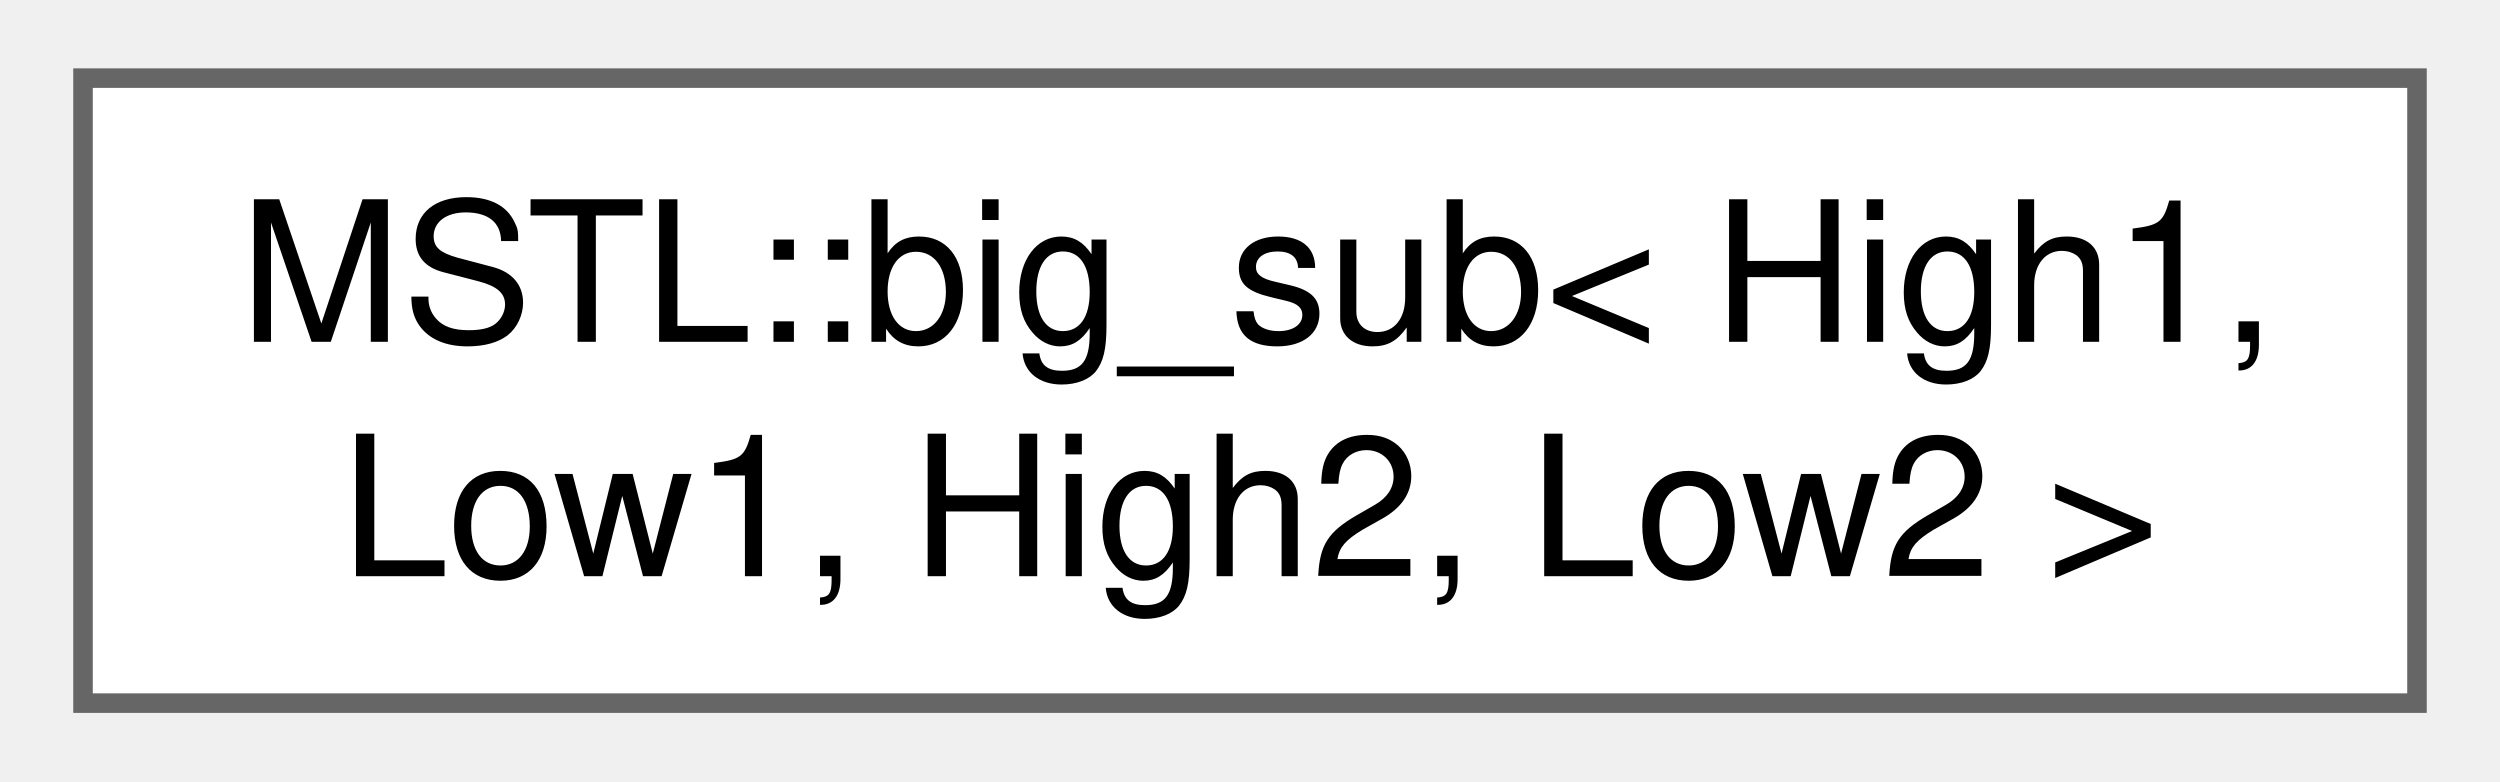
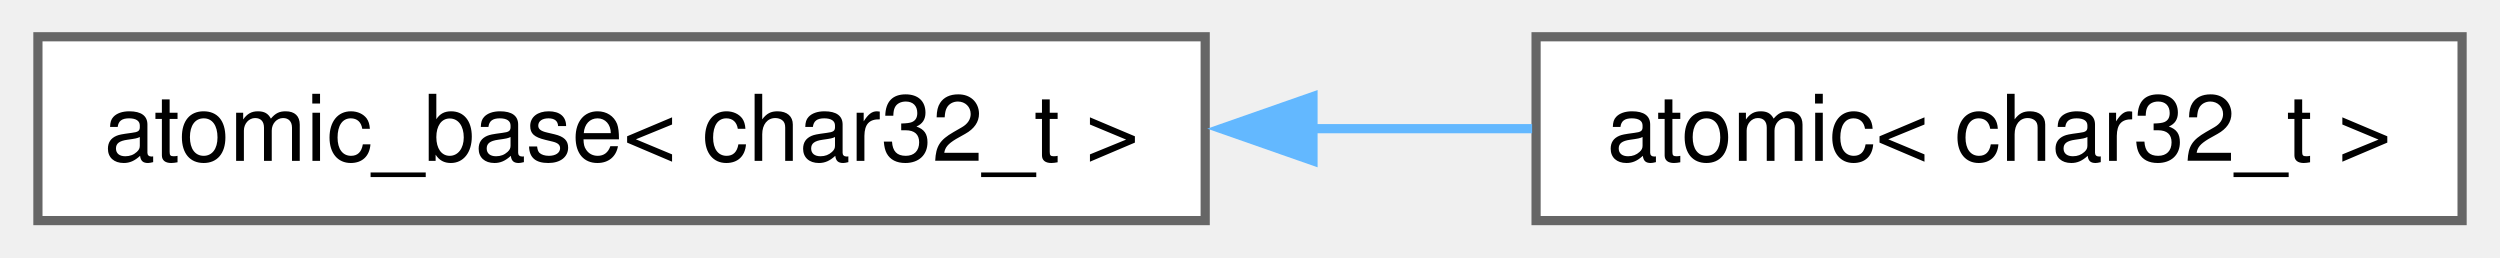
- <svg xmlns="http://www.w3.org/2000/svg" xmlns:xlink="http://www.w3.org/1999/xlink" width="128pt" height="40pt" viewBox="0.00 0.00 127.50 40.00">
-   <g id="graph0" class="graph" transform="scale(1 1) rotate(0) translate(4 36)">
+ <svg xmlns="http://www.w3.org/2000/svg" xmlns:xlink="http://www.w3.org/1999/xlink" width="272pt" height="28pt" viewBox="0.00 0.00 271.75 28.00">
+   <g id="graph0" class="graph" transform="scale(1 1) rotate(0) translate(4 24)">
    <g id="Node000000" class="node">
      <g id="a_Node000000">
-         <a xlink:href="struct_m_s_t_l_1_1big__sub.html" target="_top" xlink:title="无符号大整数减法">
-           <polygon fill="white" stroke="#666666" points="119.5,-32 0,-32 0,0 119.5,0 119.5,-32" />
-           <text text-anchor="start" x="8" y="-18.5" font-family="Helvetica,sans-Serif" font-size="10.00">MSTL::big_sub&lt; High1,</text>
-           <text text-anchor="middle" x="59.75" y="-6.5" font-family="Helvetica,sans-Serif" font-size="10.00"> Low1, High2, Low2 &gt;</text>
+         <a xlink:href="structatomic__base.html" target="_top" xlink:title=" ">
+           <polygon fill="white" stroke="#666666" points="127,-20 0,-20 0,0 127,0 127,-20" />
+           <text text-anchor="middle" x="63.5" y="-6.5" font-family="Helvetica,sans-Serif" font-size="10.00">atomic_base&lt; char32_t &gt;</text>
+         </a>
+       </g>
+     </g>
+     <g id="Node000001" class="node">
+       <g id="a_Node000001">
+         <a xlink:href="structatomic_3_01char32__t_01_4.html" target="_top" xlink:title="char32_t类型的原子特化">
+           <polygon fill="white" stroke="#666666" points="263.75,-20 163,-20 163,0 263.75,0 263.75,-20" />
+           <text text-anchor="middle" x="213.38" y="-6.5" font-family="Helvetica,sans-Serif" font-size="10.00">atomic&lt; char32_t &gt;</text>
+         </a>
+       </g>
+     </g>
+     <g id="edge4_Node000000_Node000001" class="edge">
+       <g id="a_edge4_Node000000_Node000001">
+         <a xlink:title=" ">
+           <path fill="none" stroke="#63b8ff" d="M138.64,-10C146.75,-10 154.85,-10 162.57,-10" />
+           <polygon fill="#63b8ff" stroke="#63b8ff" points="138.73,-6.5 128.73,-10 138.73,-13.5 138.73,-6.5" />
        </a>
      </g>
    </g>
  </g>
</svg>
